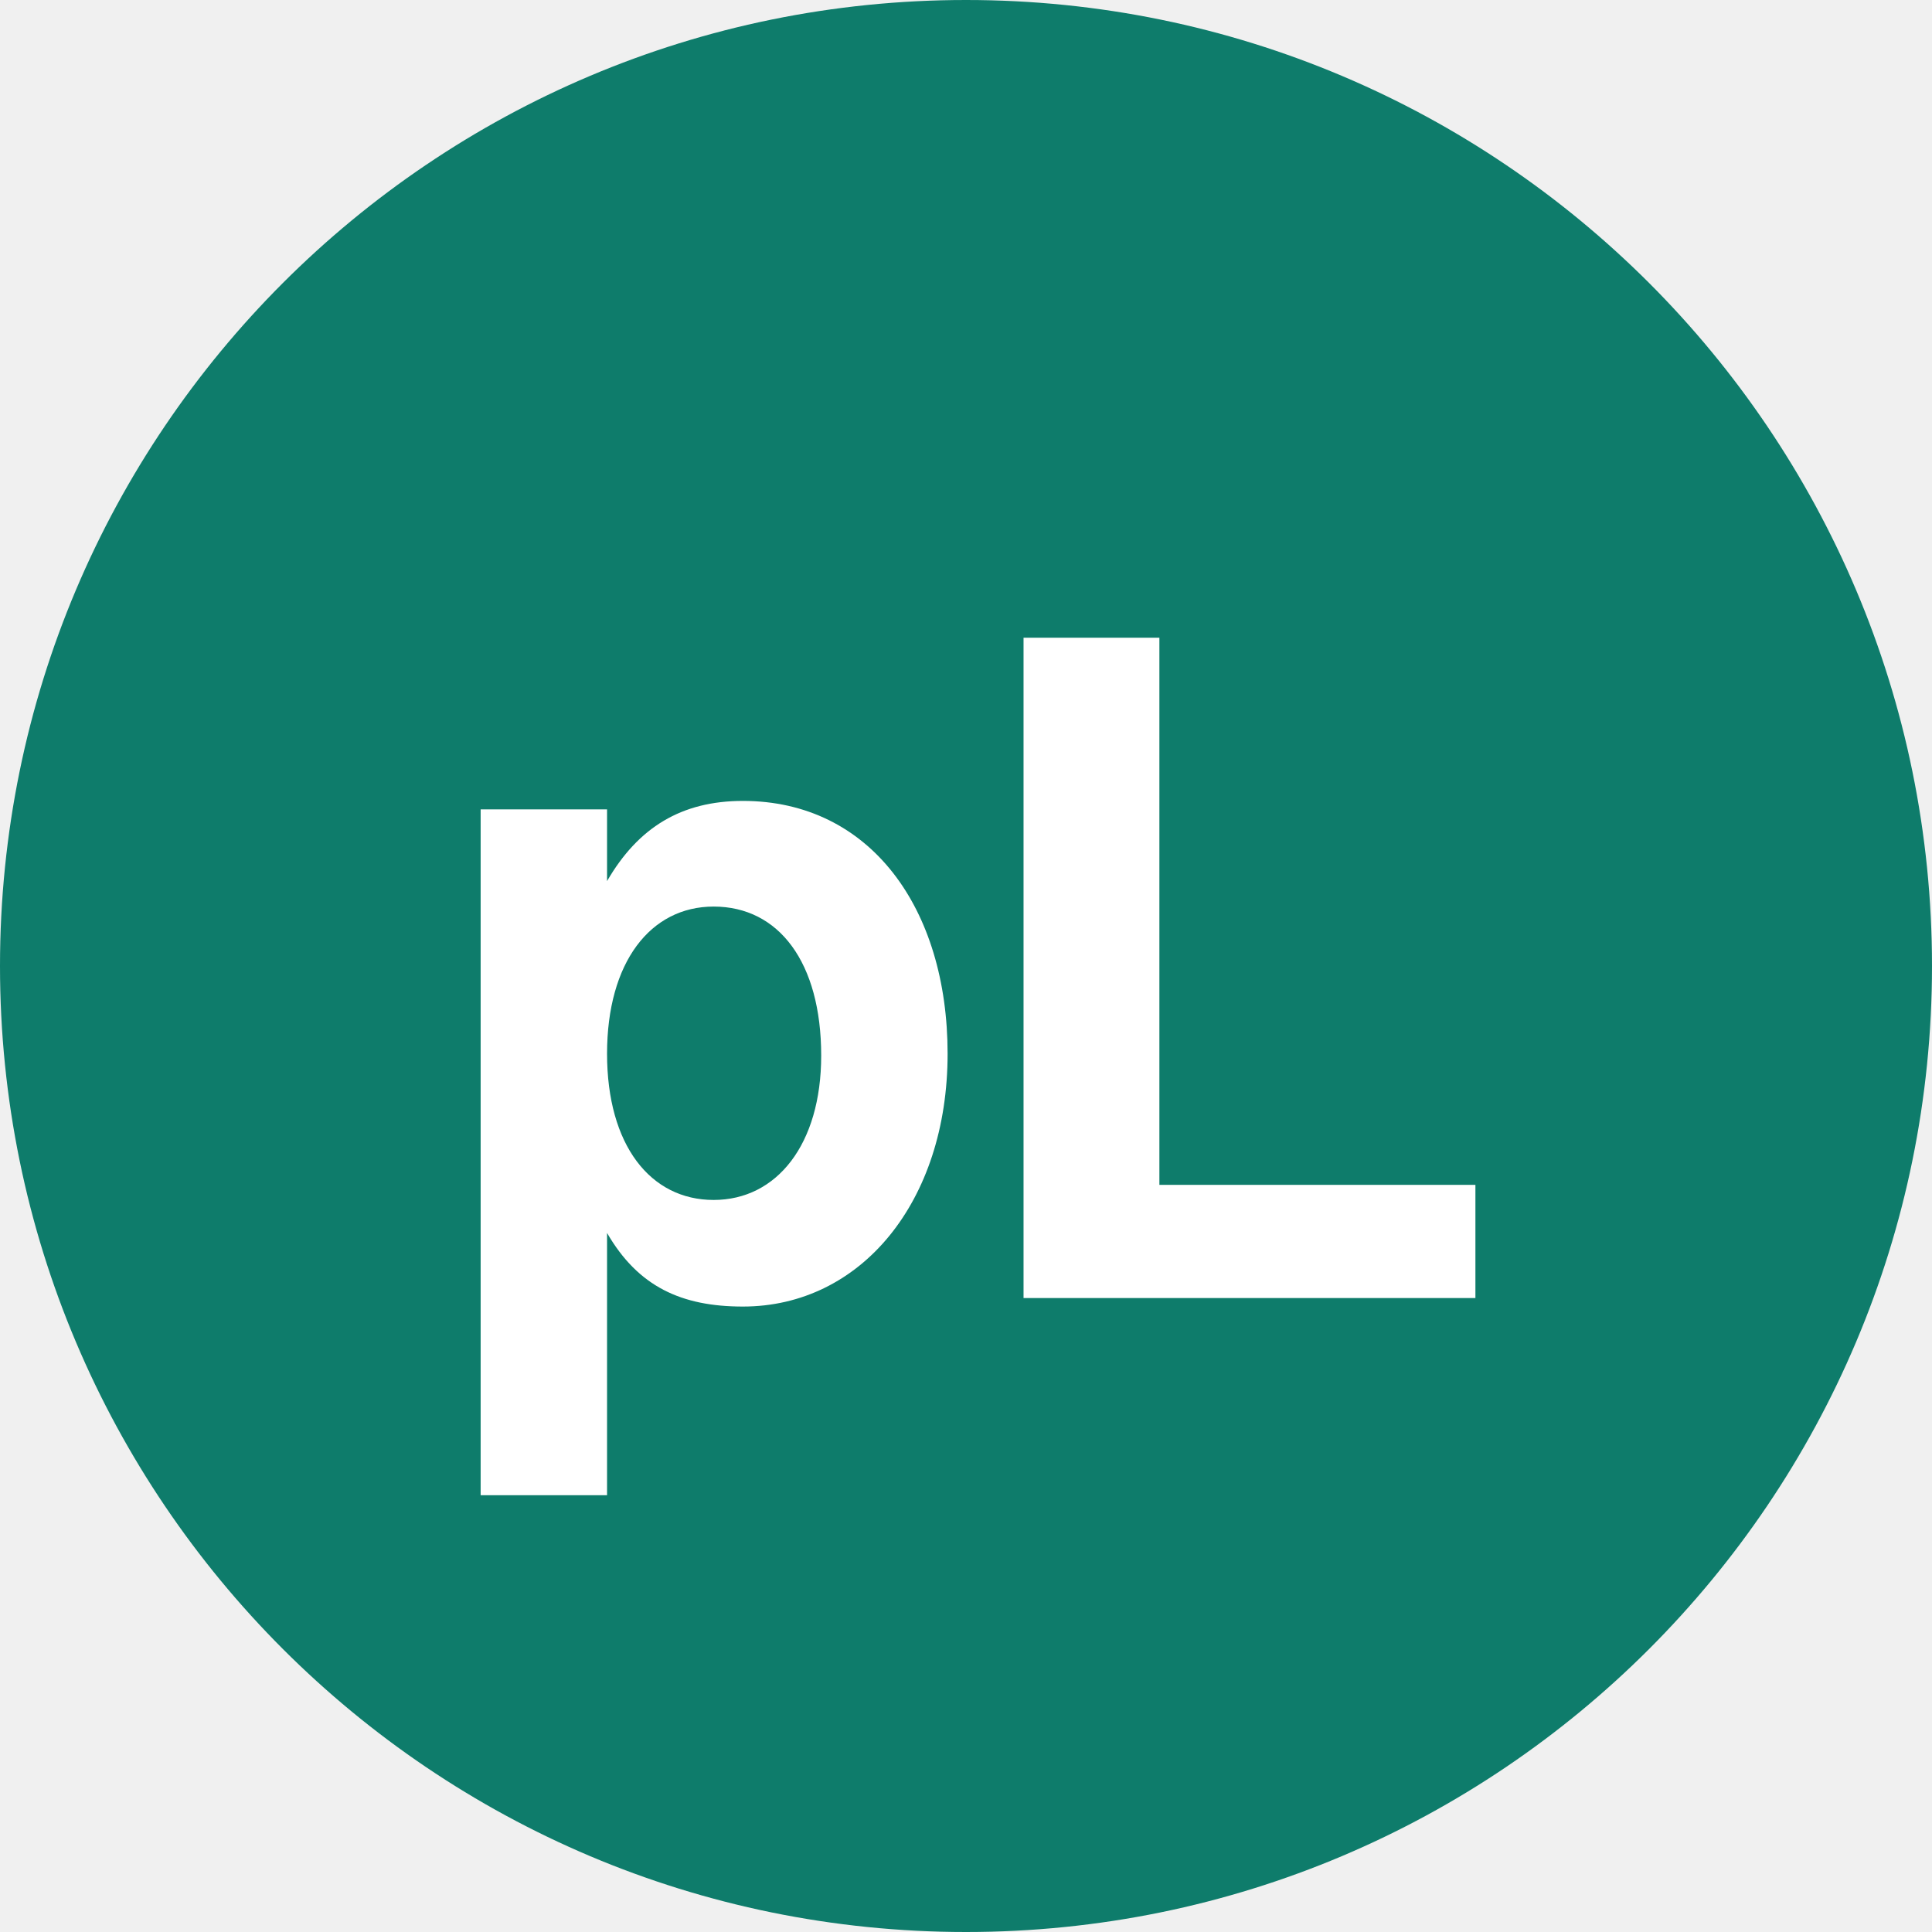
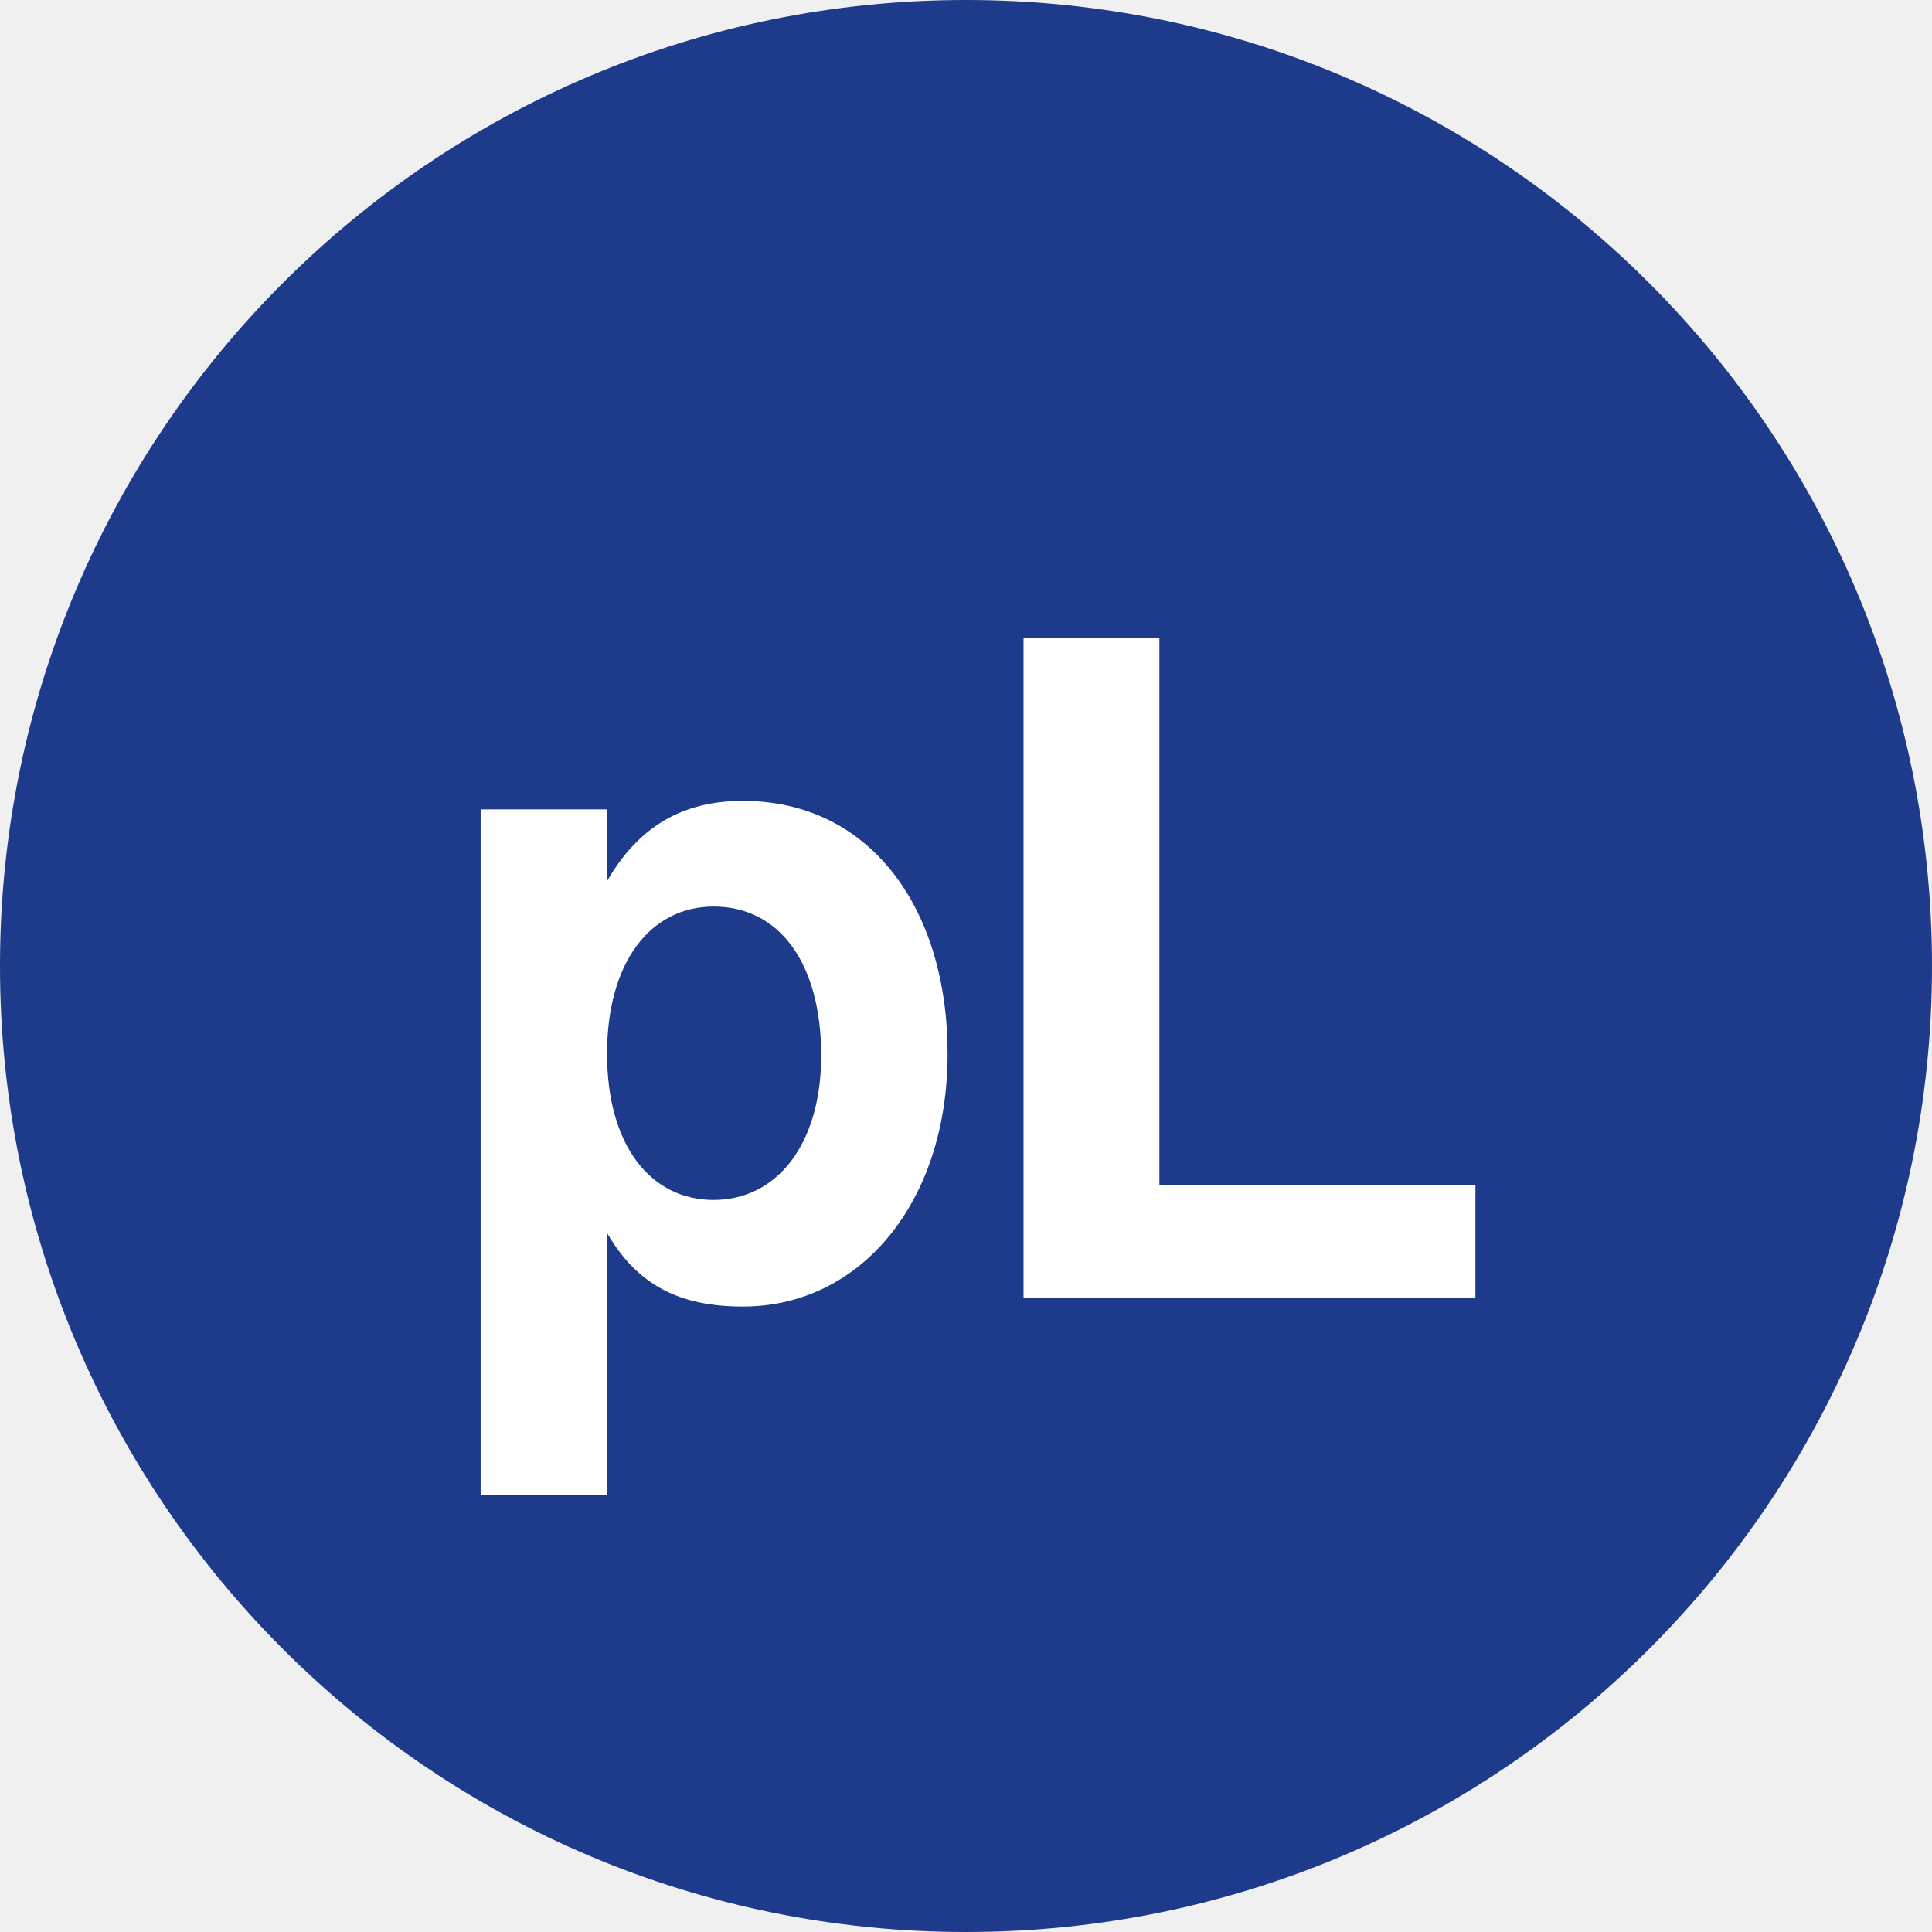
<svg xmlns="http://www.w3.org/2000/svg" viewBox="0 0 32 32">
-   <circle cx="16" cy="16" r="16" fill="#0E7C6B" />
+   <circle cx="16" cy="16" r="16" fill="#1E3A8A" />
  <text x="16" y="21.5" text-anchor="middle" font-family="'Inter Tight', 'Helvetica Neue', sans-serif" font-size="15" font-weight="700" fill="#FFFFFF" letter-spacing="-0.5">pL</text>
</svg>
